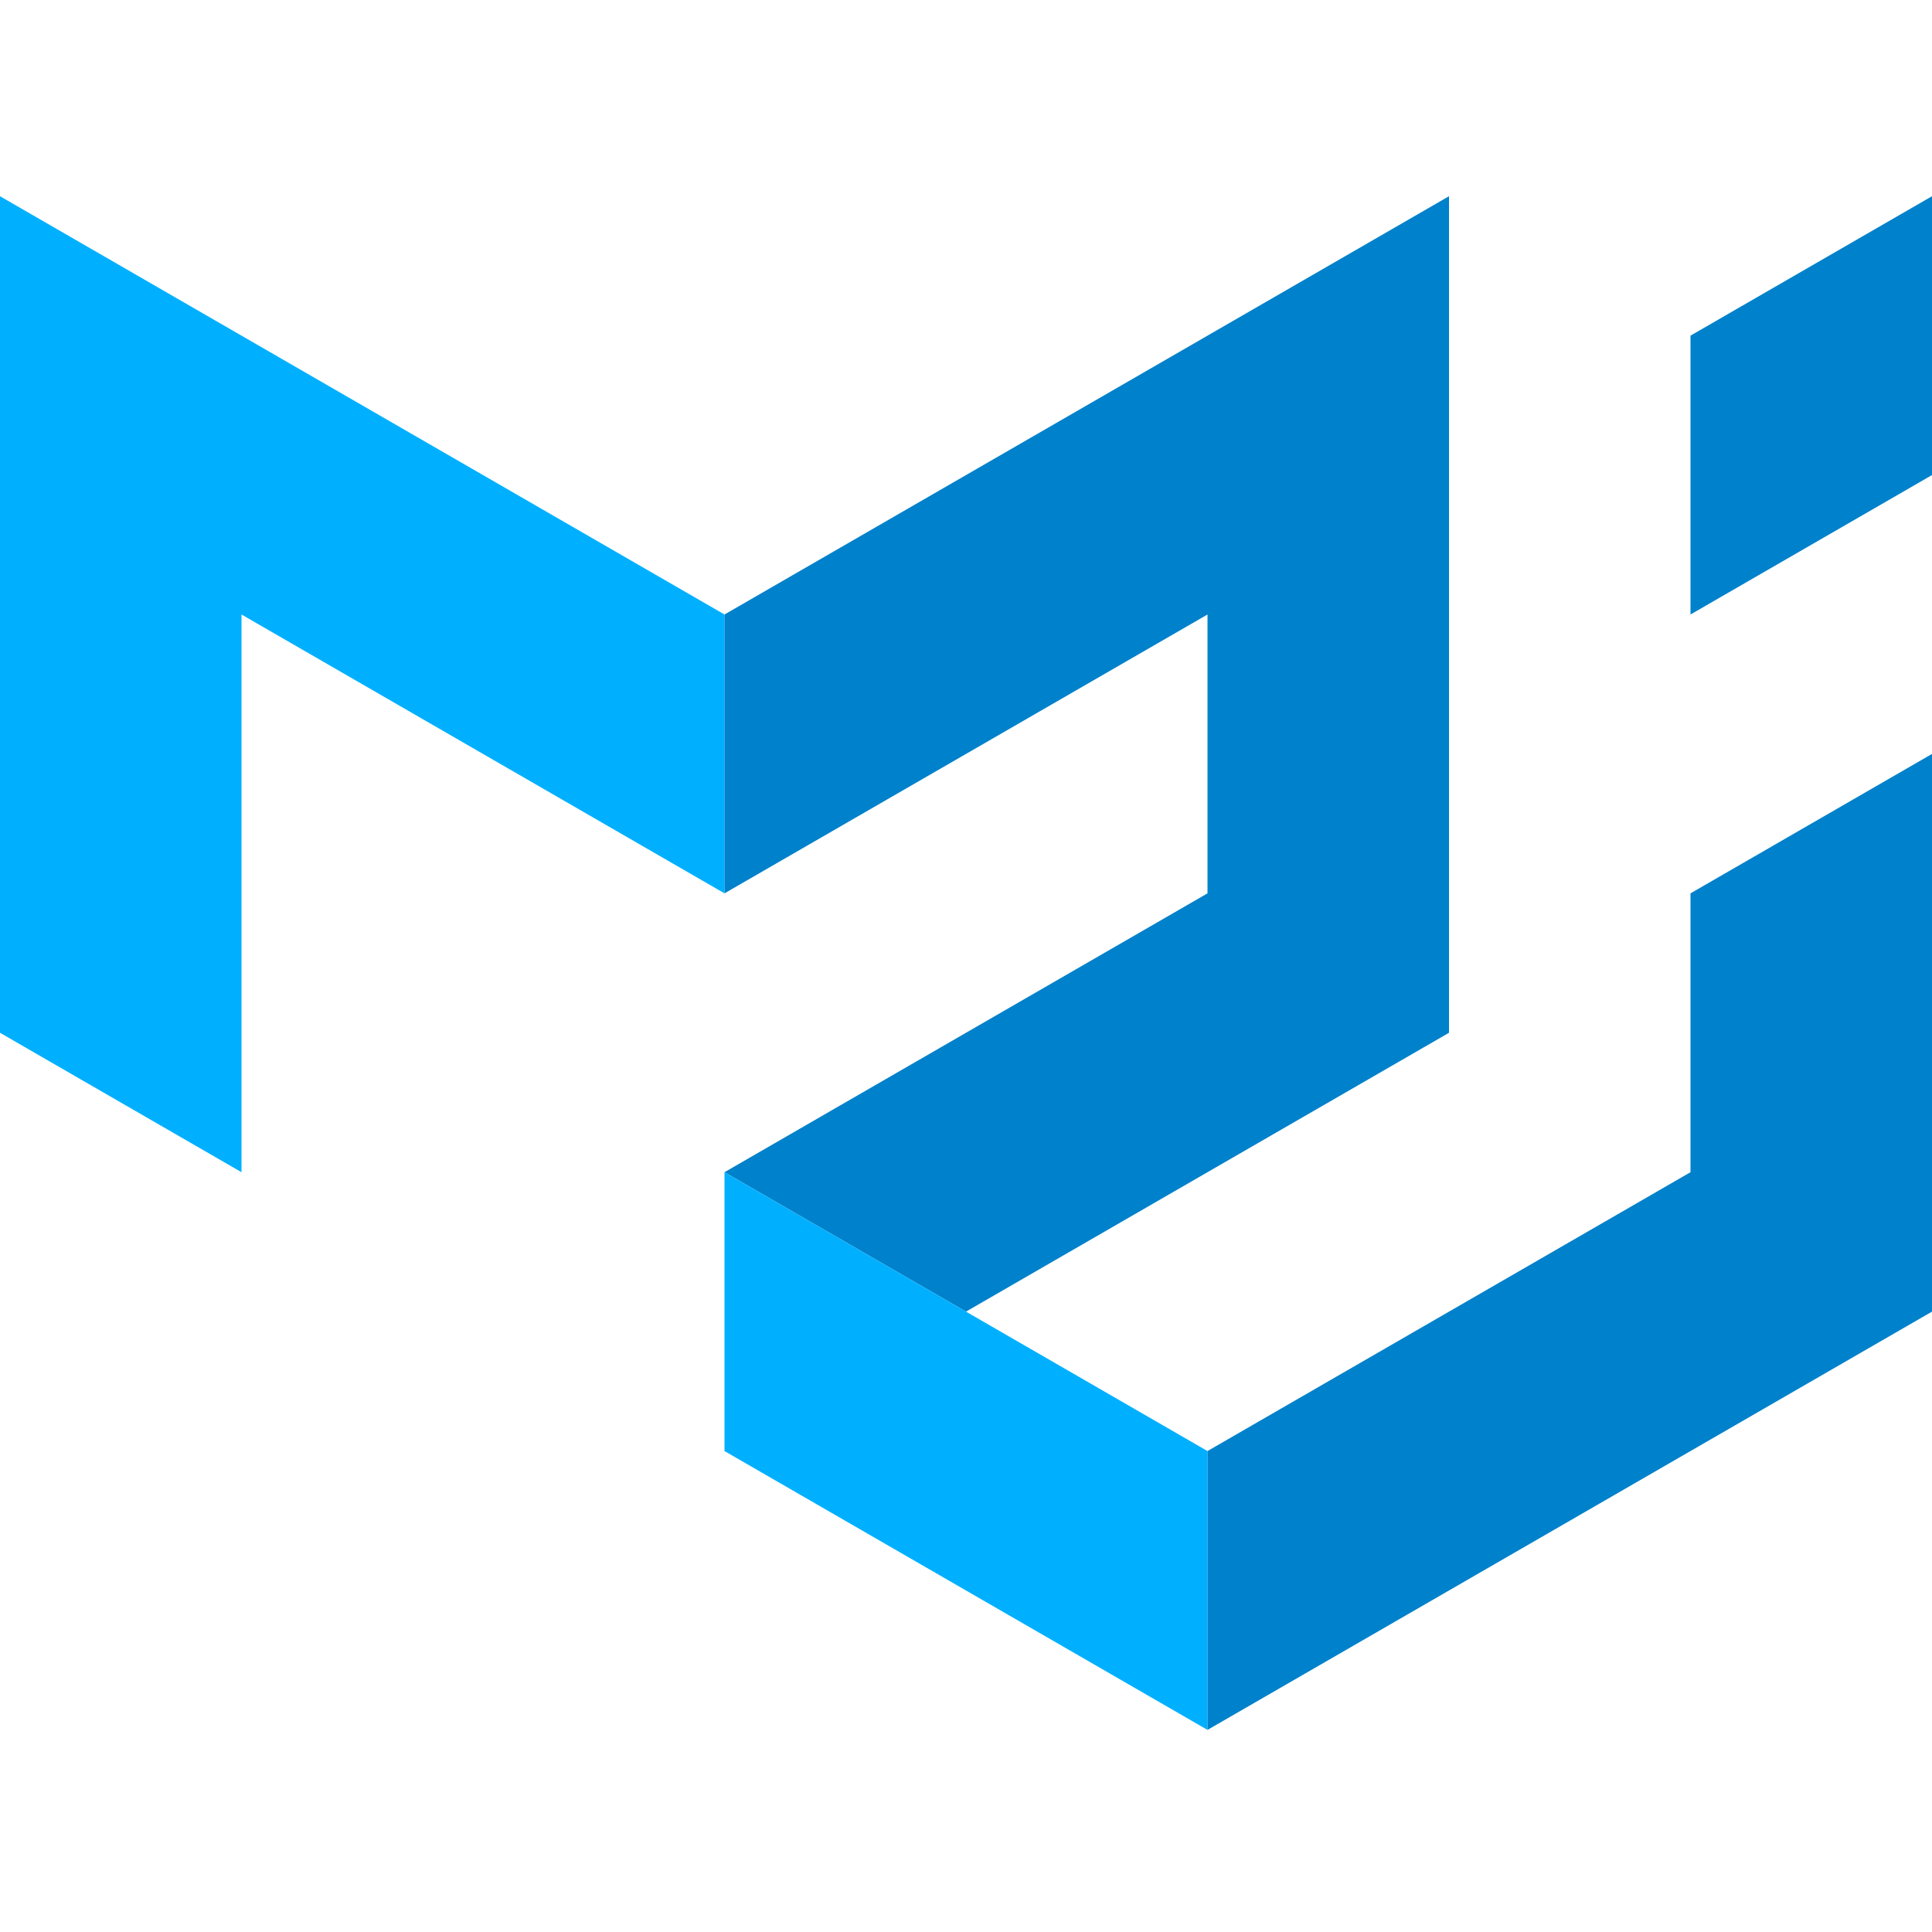
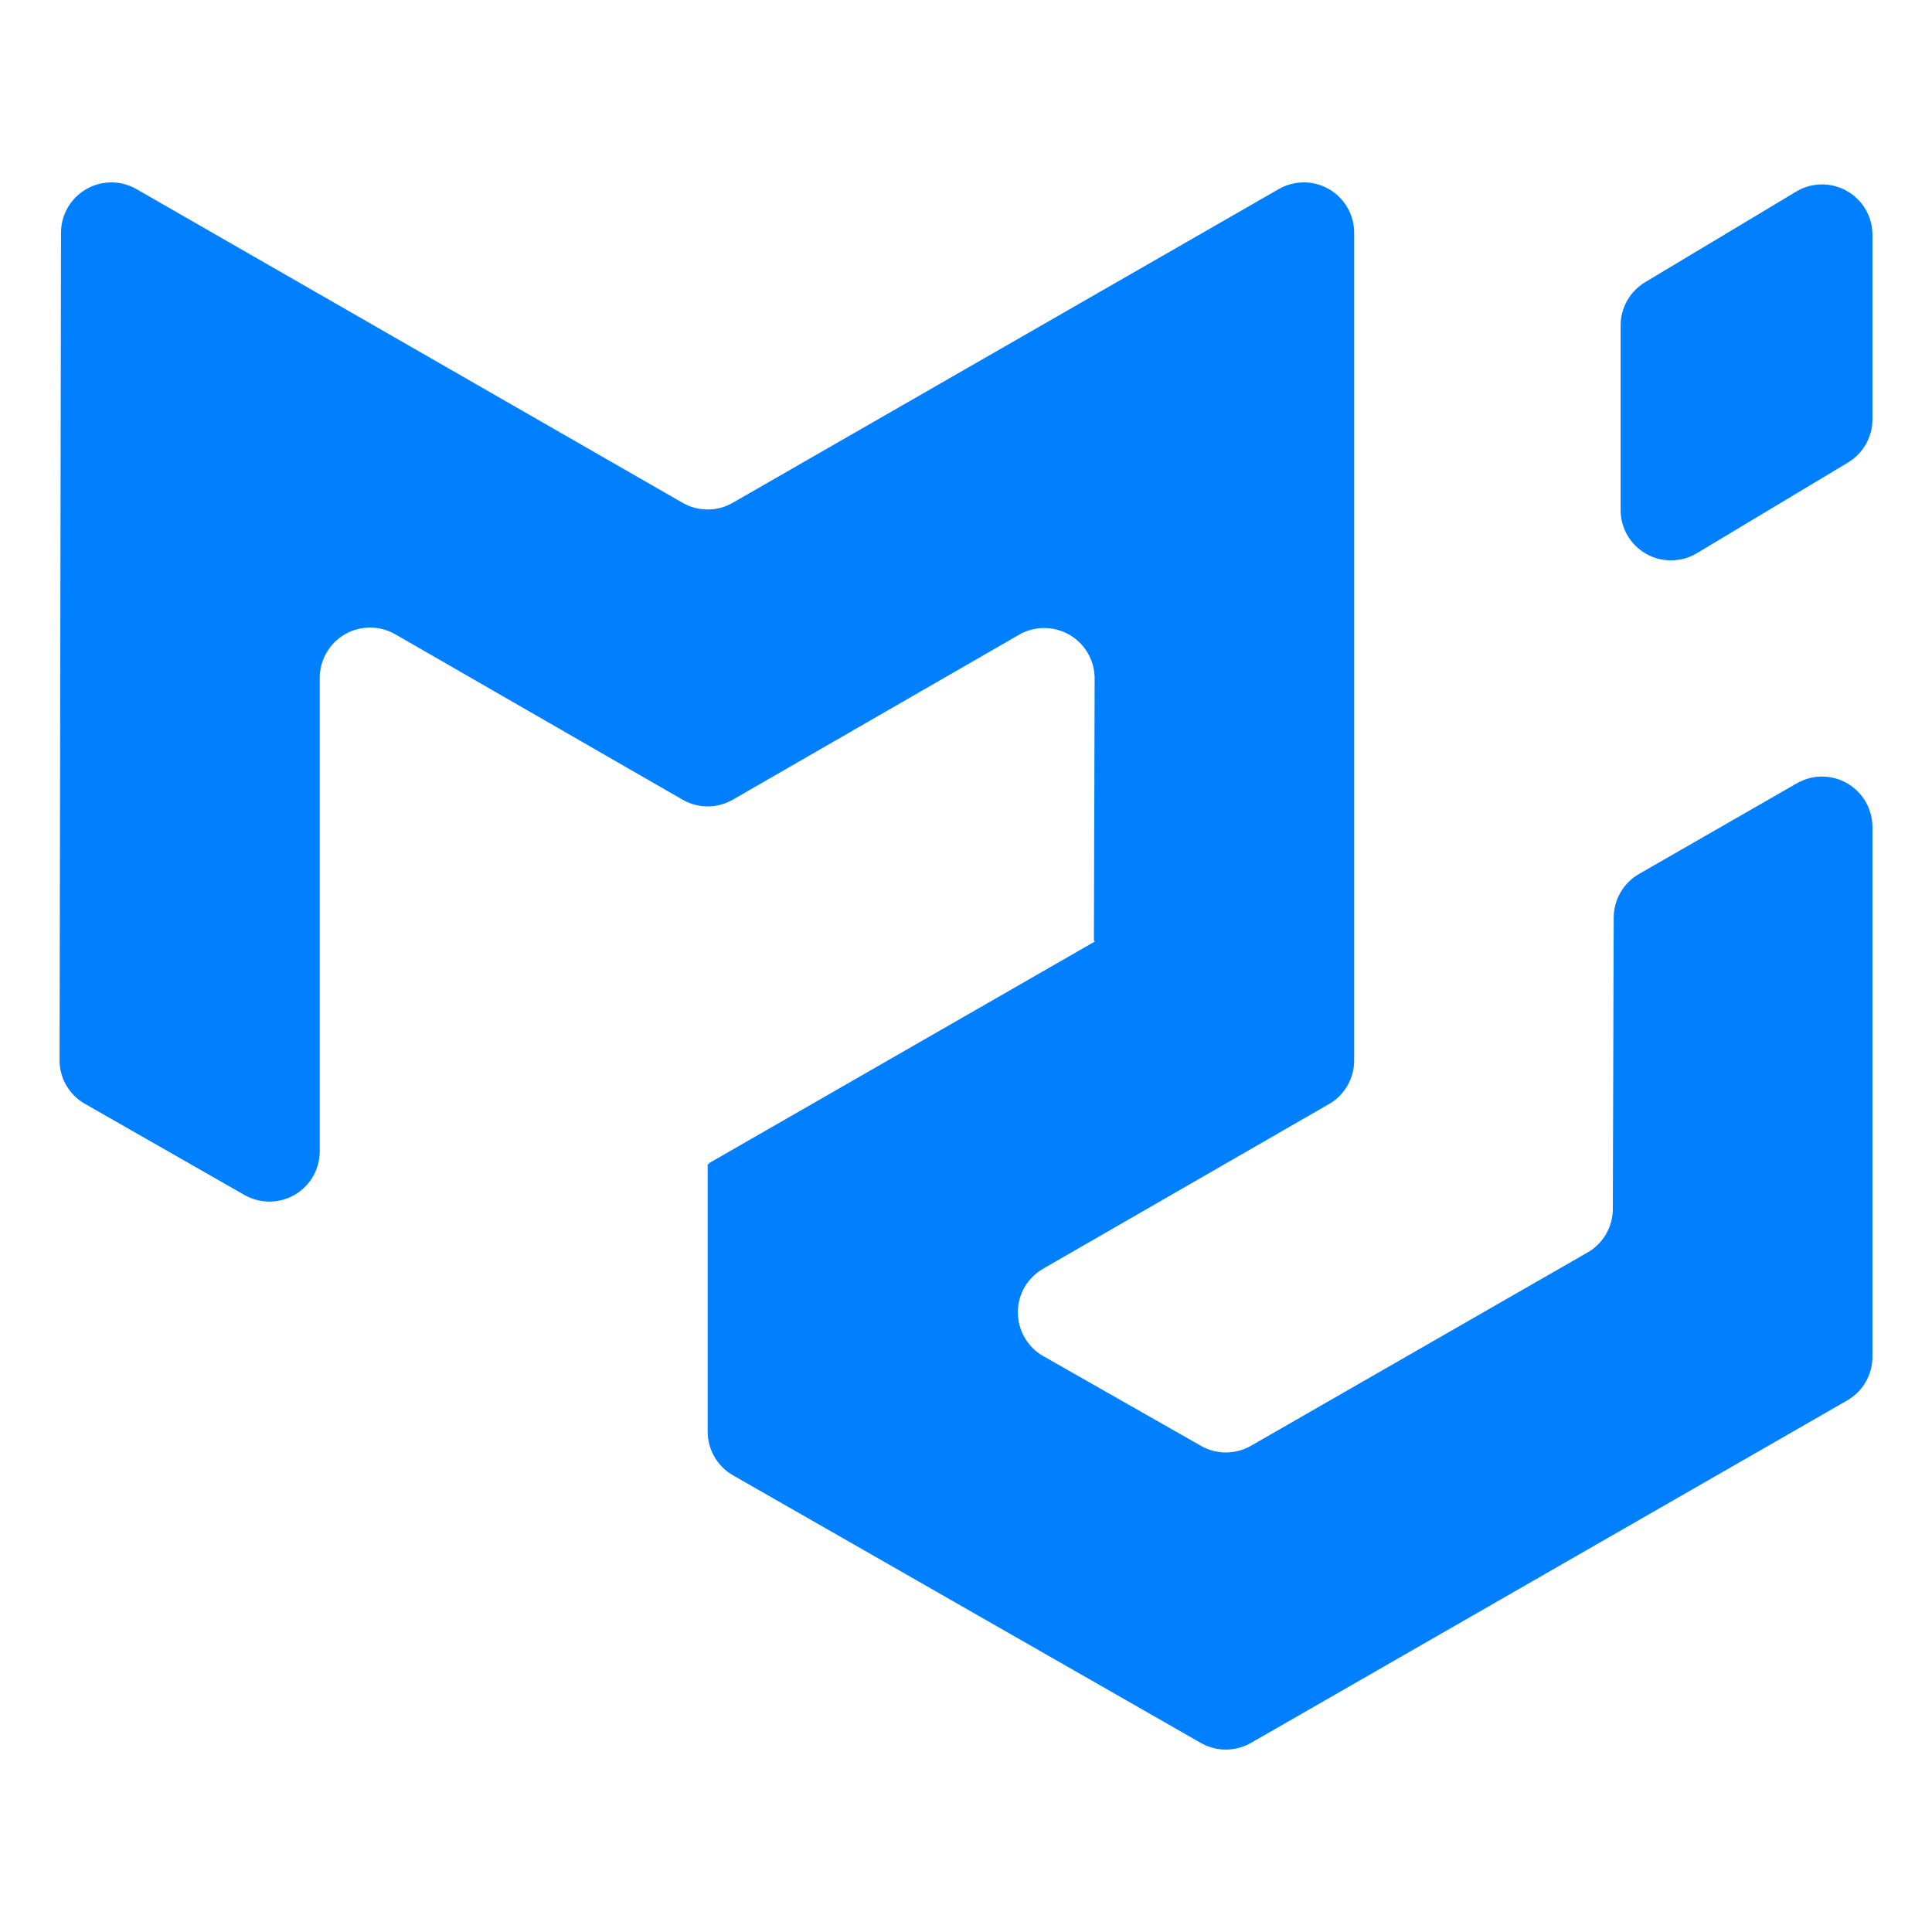
- <svg xmlns="http://www.w3.org/2000/svg" width="800px" height="800px" viewBox="0 -26 256 256" version="1.1" preserveAspectRatio="xMidYMid">
-   <g>
-     <polygon fill="#00B0FF" points="0 110.848 0 0 96 55.424 96 92.373 32 55.424 32 129.323">
- 
- </polygon>
-     <polygon fill="#0081CB" points="96 55.424 192 0 192 110.848 128 147.797 96 129.323 160 92.373 160 55.424 96 92.373">
- 
- </polygon>
-     <polygon fill="#00B0FF" points="96 129.323 96 166.272 160 203.221 160 166.272">
- 
- </polygon>
-     <path d="M160,203.221 L256,147.797 L256,73.899 L224,92.373 L224,129.323 L160,166.272 L160,203.221 Z M224,55.424 L224,18.475 L256,5.68434189e-14 L256,36.949 L224,55.424 Z" fill="#0081CB">
- 
- </path>
-   </g>
+ <svg xmlns="http://www.w3.org/2000/svg" fill="none" viewBox="-0.5 -0.5 24 24" id="Material-Ui--Streamline-Svg-Logos.svg" height="24" width="24">
+   <path fill="#007FFF" d="M19.221 15.059c0.194 -0.111 0.313 -0.317 0.314 -0.541l0.011 -3.62c0.001 -0.223 0.12 -0.429 0.314 -0.541l1.962 -1.127c0.194 -0.111 0.432 -0.111 0.625 0.001S22.76 9.55 22.76 9.773v6.582c0 0.224 -0.12 0.431 -0.314 0.542L15.04 21.151c-0.193 0.11 -0.429 0.111 -0.622 0.001L8.606 17.827c-0.195 -0.111 -0.315 -0.319 -0.315 -0.543V13.966c0 -0.004 0.004 -0.006 0.008 -0.004 0.003 0.002 0.007 0 0.007 -0.004v-0.004c0 -0.002 0.001 -0.005 0.004 -0.006l4.787 -2.75c0.004 -0.002 0.002 -0.009 -0.003 -0.009 -0.003 0 -0.005 -0.002 -0.005 -0.005l0.009 -3.254c0.001 -0.224 -0.118 -0.431 -0.312 -0.544 -0.194 -0.112 -0.433 -0.113 -0.627 -0.001L8.603 9.434c-0.193 0.111 -0.431 0.111 -0.624 0l-3.569 -2.055c-0.194 -0.111 -0.432 -0.111 -0.625 0 -0.193 0.112 -0.313 0.318 -0.313 0.541v5.881c0 0.223 -0.118 0.429 -0.311 0.541 -0.193 0.112 -0.431 0.113 -0.625 0.002l-1.981 -1.132C0.36 13.101 0.239 12.894 0.24 12.669l0.018 -10.279c0 -0.223 0.12 -0.429 0.313 -0.54 0.193 -0.112 0.431 -0.112 0.624 -0.001L7.979 5.746c0.193 0.111 0.43 0.111 0.623 0L15.385 1.849c0.194 -0.111 0.432 -0.111 0.625 0.001 0.193 0.112 0.312 0.318 0.312 0.542V12.673c0 0.224 -0.119 0.431 -0.313 0.542l-3.552 2.046c-0.194 0.112 -0.314 0.319 -0.313 0.543 0.001 0.224 0.121 0.431 0.316 0.542l1.959 1.115c0.193 0.11 0.429 0.109 0.621 -0.001l4.182 -2.402Zm0.411 -9.223c0 0.225 0.121 0.433 0.317 0.544 0.196 0.111 0.437 0.108 0.63 -0.008l1.877 -1.126c0.188 -0.113 0.304 -0.316 0.304 -0.536v-2.295c-0 -0.225 -0.122 -0.433 -0.318 -0.543 -0.196 -0.111 -0.436 -0.108 -0.629 0.008l-1.877 1.126c-0.188 0.113 -0.304 0.316 -0.304 0.536v2.295Z" stroke-width="1" />
</svg>
